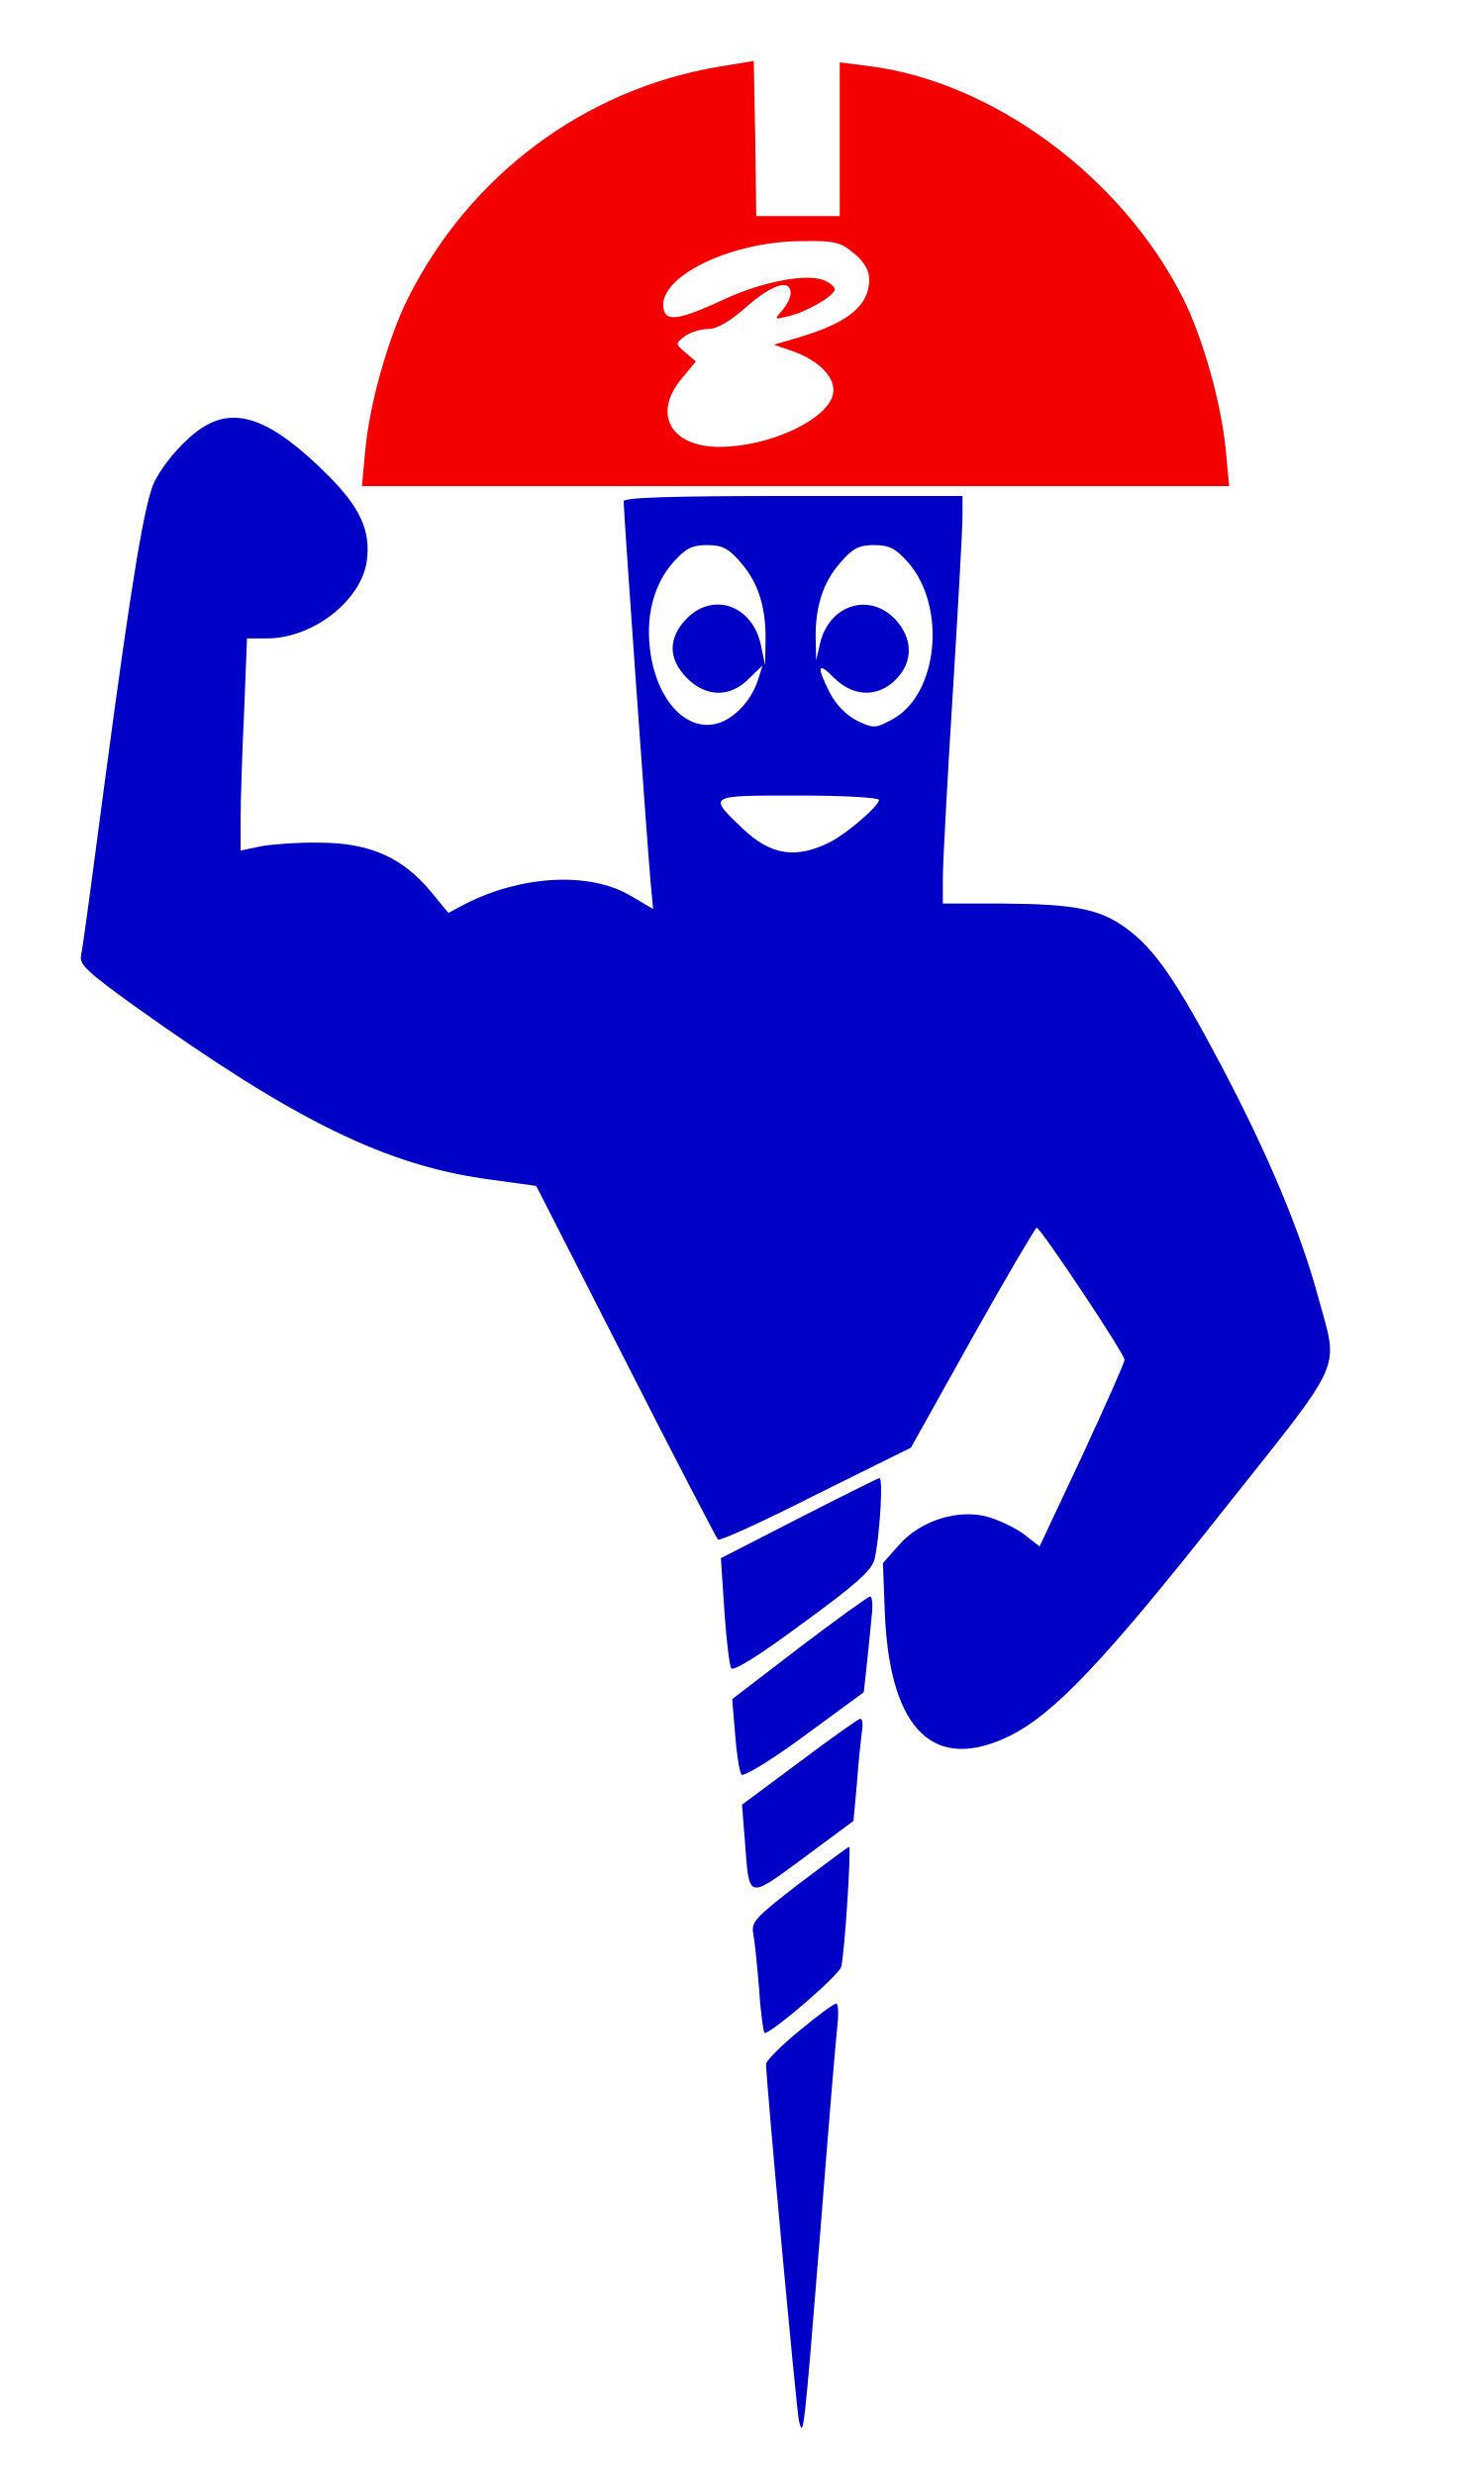
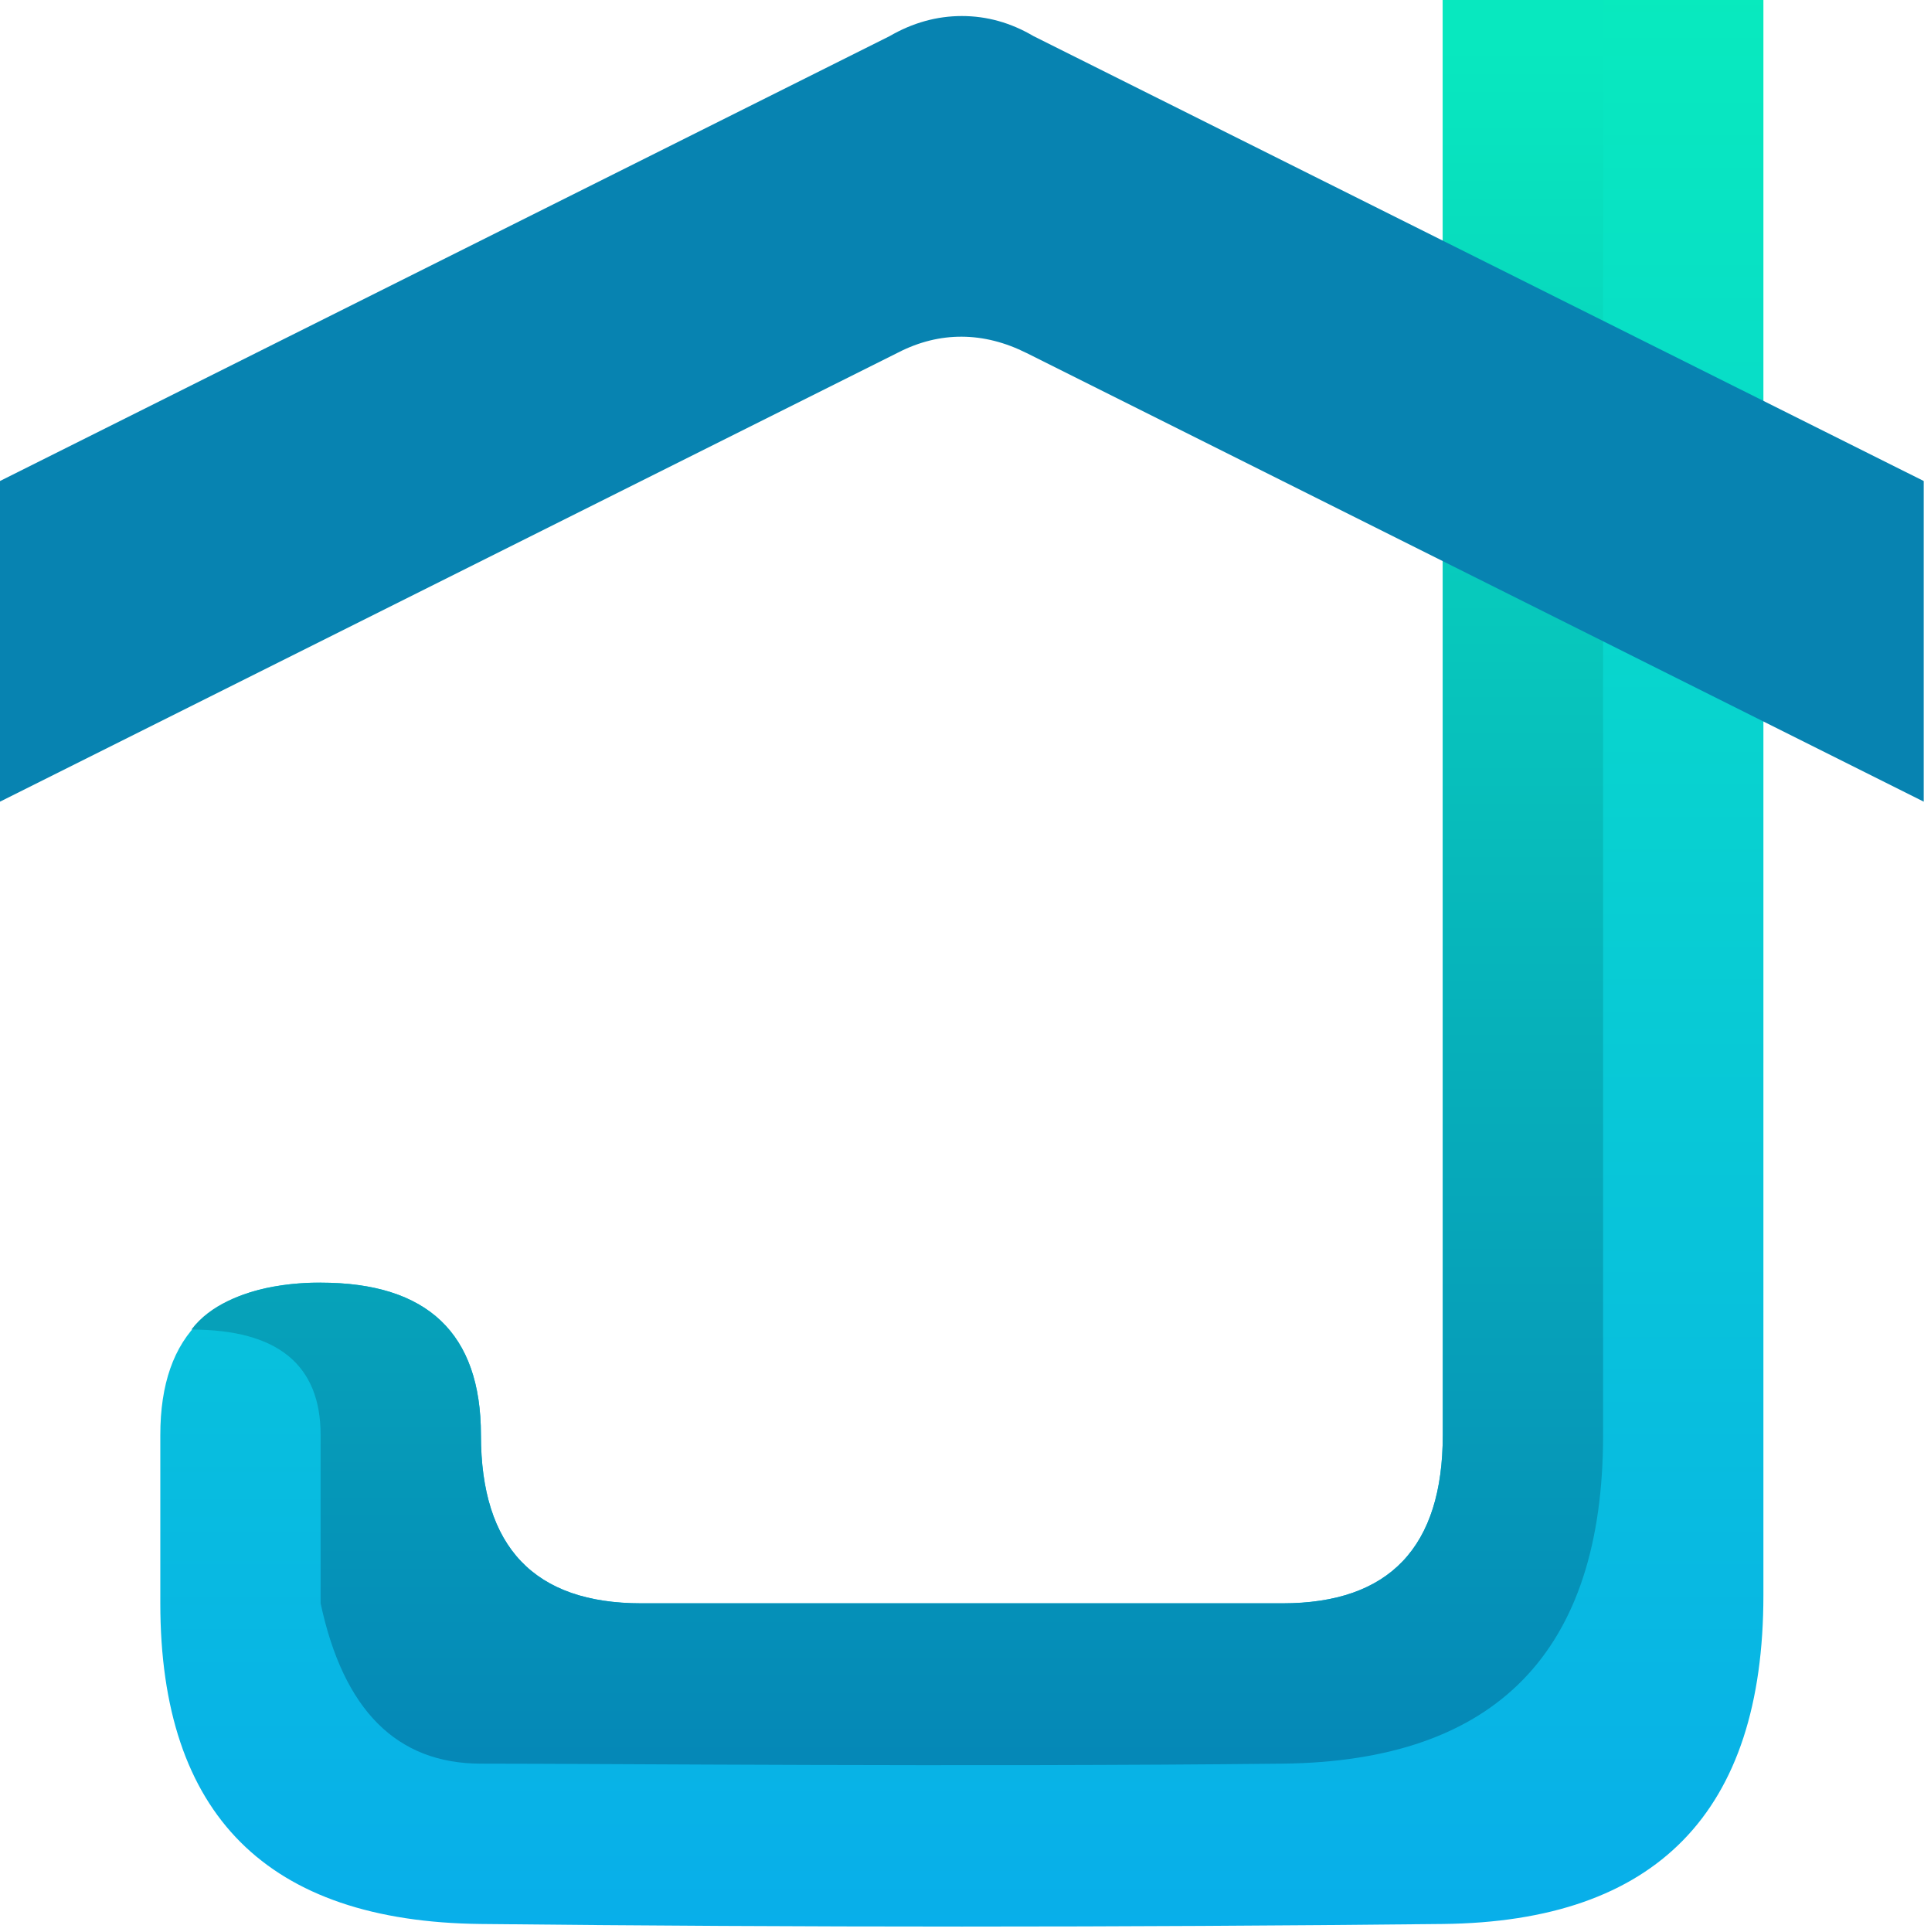
- <svg xmlns="http://www.w3.org/2000/svg" version="1.0" width="302pt" height="504pt" viewBox="0 0 302 504" preserveAspectRatio="xMidYMid meet" id="svg2">
-   <defs id="defs24" />
-   <path style="fill:#f40000;stroke:none;fill-opacity:1" id="path8" d="m 146.3,13.6 c -27.2,4.6 -50.6,22 -63.2,47.1 -4.1,8.2 -7.8,21.5 -8.7,30.8 l -0.7,7.5 88.3,0 88.3,0 -0.7,-7.5 C 248.7,82.2 245,68.9 240.9,60.7 228.4,35.9 201.9,16.4 176.5,13.4 l -5.5,-0.7 0,15.7 0,15.6 -8.5,0 -8.5,0 -0.2,-15.8 -0.3,-15.8 -7.2,1.2 z m 27.6,38 c 2.1,1.7 3.1,3.5 3.1,5.3 0,5.3 -4.2,8.8 -14.3,11.8 l -5.1,1.5 3.8,1.3 c 5.6,2 9,5.6 8.2,8.9 -1.3,5.2 -13.1,10.6 -23.1,10.6 -10,0 -13.7,-6.8 -7.6,-14 l 2.8,-3.4 -2.1,-1.8 c -2.1,-1.8 -2.1,-1.8 -0.2,-3.3 1.1,-0.8 3.2,-1.5 4.8,-1.5 1.8,0 4.4,-1.5 7.8,-4.5 5.2,-4.6 9,-5.8 9,-2.8 0,0.9 -0.8,2.5 -1.7,3.5 -1.7,1.9 -1.6,1.9 1.2,1.2 3.7,-0.8 9.5,-4.2 9.5,-5.5 0,-0.5 -1.1,-1.4 -2.4,-1.9 -3.6,-1.3 -12.4,0.4 -19.8,3.8 -8.5,4 -11.7,4.7 -12.5,2.7 -2.4,-6.5 12.7,-14.3 27.9,-14.4 6.8,-0.1 8,0.2 10.7,2.5 z" />
-   <path style="fill:#0000c7;stroke:none;fill-opacity:1" id="path10" d="m 41.5,86.9 c -3.5,2.1 -7.9,7 -10,11.1 -2,3.9 -4.7,20.2 -10,60 -2.5,19 -4.7,35.5 -5,36.6 -0.4,1.8 1.5,3.5 10.8,10.2 33,23.6 51.5,32.6 72.5,35.4 l 9.4,1.3 18.2,35.7 c 10,19.7 18.5,36 18.8,36.3 0.3,0.4 9.3,-3.7 19.9,-9.1 l 19.4,-9.6 12.5,-22.4 c 6.9,-12.3 12.8,-22.3 13.1,-22.4 0.8,0 17.9,25.7 17.9,26.9 0,0.6 -3.9,9.3 -8.6,19.5 l -8.7,18.5 -3.1,-2.4 c -1.7,-1.3 -5,-2.9 -7.4,-3.6 -6,-1.7 -13.8,0.7 -18.2,5.8 l -3.2,3.6 0.4,10.6 c 1.1,23.6 10.1,32.2 25.6,24.5 8.8,-4.4 19.1,-15.2 42.8,-45.2 25.7,-32.4 24,-28.6 19.8,-44.2 -3.6,-13.2 -10.1,-28.8 -19.7,-47 -9.2,-17.4 -13.6,-23.8 -19.4,-28 -5.3,-3.9 -10.5,-4.9 -25,-5 l -12.3,0 0,-5.3 c 0,-2.8 0.9,-19.6 2,-37.2 1.1,-17.6 2,-33.9 2,-36.3 l 0,-4.2 -34.5,0 c -25.3,0 -34.5,0.3 -34.5,1.1 0,2.4 5,72.6 5.5,77.7 l 0.5,5.3 -4.6,-2.7 c -8.3,-4.9 -22,-4.2 -33.5,1.6 l -3.6,1.9 -3.7,-4.5 c -5.7,-6.8 -12.3,-9.7 -22.1,-9.8 -4.4,-0.1 -9.9,0.3 -12.2,0.7 l -4.3,0.9 0,-6.5 c 0,-3.5 0.3,-13.2 0.7,-21.5 l 0.6,-15.2 4.1,0 c 9.3,0 19.2,-7.7 20.3,-15.8 0.8,-6.1 -1.3,-10.8 -7.9,-17.4 C 55.6,85.6 48.3,82.7 41.5,86.9 Z m 109.3,27.6 c 3.6,4.1 5.2,9.1 5.1,16 l -0.1,5 -0.8,-3.9 c -1.6,-8.2 -9.6,-11.2 -15.1,-5.7 -3.9,4 -3.9,8.2 0,12.2 3.9,3.9 8.8,4 12.6,0.1 l 2.8,-2.7 -0.8,2.5 c -1.2,4.1 -4.2,7.6 -7.5,9 -6.8,2.8 -13.6,-4.3 -14.7,-15.4 -0.7,-6.7 1,-12.8 4.8,-17.1 2.5,-2.8 3.8,-3.5 6.9,-3.5 3.1,0 4.4,0.7 6.8,3.5 z m 34.1,0 c 7.9,9 6.2,26.9 -3.2,32 -3.4,1.8 -3.7,1.9 -7.1,0.3 -2.2,-1.1 -4.3,-3.2 -5.6,-5.7 -2.8,-5.5 -2.5,-6.5 0.9,-3 3.9,3.8 8.8,4 12.5,0.3 3.7,-3.7 3.5,-8.6 -0.3,-12.5 -5.3,-5.3 -13.3,-2.6 -15.1,5.1 l -0.8,3.5 -0.1,-4.5 c -0.1,-6.4 1.5,-11.5 5.1,-15.5 2.4,-2.8 3.7,-3.5 6.8,-3.5 3.1,0 4.4,0.7 6.9,3.5 z m -5.9,48.4 c 0,1.2 -6.4,6.7 -9.8,8.5 -7.1,3.6 -12.2,2.8 -18,-2.7 -7.1,-6.8 -7.2,-6.7 11.3,-6.7 9.1,0 16.5,0.4 16.5,0.9 z" />
-   <path style="fill:#0000c7;stroke:none;fill-opacity:1" id="path12" d="m 162.6,309.2 -15.8,8.1 0.7,10.6 c 0.4,5.8 1,11.1 1.4,11.8 0.4,0.7 5.5,-2.4 14.5,-9.1 11,-8 14.1,-10.8 14.7,-13.1 1,-4.3 1.8,-16.5 1,-16.5 -0.3,0 -7.7,3.7 -16.5,8.2 z" />
-   <path style="fill:#0000c7;stroke:none;fill-opacity:1" id="path14" d="m 162.8,335.5 -13.7,10.5 0.6,7.2 c 0.3,4 0.9,7.7 1.3,8.2 0.5,0.4 6.3,-3.1 12.9,-8 l 12,-8.8 0.6,-5.5 c 0.3,-3.1 0.8,-7.5 1,-9.9 0.3,-2.3 0.1,-4.2 -0.3,-4.1 -0.4,0 -6.9,4.7 -14.4,10.4 z" />
-   <path style="fill:#0000c7;stroke:none;fill-opacity:1" id="path16" d="m 162.8,358.8 -11.7,8.7 0.6,7.5 c 0.9,12 0.4,11.8 12,3.3 l 10.1,-7.5 0.7,-7.6 c 0.3,-4.3 0.8,-8.9 1,-10.5 0.3,-1.5 0.1,-2.7 -0.3,-2.7 -0.4,0 -6,4 -12.4,8.8 z" />
-   <path style="fill:#0000c7;stroke:none;fill-opacity:1" id="path18" d="m 162.7,383.6 c -8.8,6.8 -9.8,7.8 -9.3,10.2 0.3,1.5 0.8,6.6 1.2,11.4 0.3,4.9 0.9,8.8 1.1,8.8 1.5,0 15.2,-11.8 15.6,-13.5 0.7,-2.6 2.1,-24.5 1.6,-24.4 -0.2,0 -4.8,3.4 -10.2,7.5 z" />
-   <path style="fill:#0000c7;stroke:none;fill-opacity:1" id="path20" d="m 162.7,413.6 c -3.7,3 -6.7,6.1 -6.7,6.7 0,3.4 6.2,70.6 6.7,72.7 0.9,3.6 1,3.1 4.3,-38 1.6,-20.6 3.2,-39.6 3.5,-42.3 0.3,-2.6 0.2,-4.7 -0.2,-4.7 -0.5,0 -3.9,2.5 -7.6,5.6 z" />
+ <svg xmlns="http://www.w3.org/2000/svg" width="240px" height="241px" viewBox="0 0 240 241" version="1.1">
+   <defs>
+     <linearGradient x1="50%" y1="100%" x2="50%" y2="0%" id="linearGradient-1">
+       <stop stop-color="#08AEEA" offset="0%" />
+       <stop stop-color="#08EABE" offset="100%" />
+     </linearGradient>
+     <linearGradient x1="50%" y1="100%" x2="50%" y2="2.186%" id="linearGradient-2">
+       <stop stop-color="#0588B7" offset="0%" />
+       <stop stop-color="#08E8BF" offset="100%" />
+     </linearGradient>
+   </defs>
+   <g id="Page-1" stroke="none" stroke-width="1" fill="none" fill-rule="evenodd">
+     <g id="Group-4">
+       <path d="M40,160 C53.333,160 60,166.333 60,179 C60,193 66.667,200 80,200 C100,200 138.176,200 160,200 C173.333,200 180,193 180,179 L180,-1.42108547e-14 L220.001,-1.42108547e-14 L220,199 C220,226.047 206.667,239.714 180,240 C140,240.43 100,240.43 60,240 C33.333,239.714 20,226.38 20,200 L20,179 C20,166.333 26.667,160 40,160 Z" id="Path" fill="url(#linearGradient-1)" />
+       <path d="M40,160 C53.333,160 60,166.333 60,179 C60,193 66.667,200 80,200 C100,200 138.176,200 160,200 C173.333,200 180,193 180,179 L180,-5.82645043e-13 L200,-5.82645043e-13 L200,179 C200,206.047 186.667,219.714 160,220 C120,220.43 75.73,220 60,220 C49.513,220 42.847,213.333 40,200 L40,179 C40,170.235 34.626,165.852 23.879,165.852 C28.594,159.61 40,160 40,160 Z" id="Path" fill="url(#linearGradient-2)" />
+       <path d="M120,42 C122.694,42.014 125.388,42.694 128.082,44.041 L240,100 L240,60 L128.931,4.5 C126.099,2.833 123.122,2 120,2 C116.878,2 113.869,2.838 110.974,4.513 L0,60 L0,100 L112.085,43.958 C114.668,42.638 117.306,41.986 120,42 Z" id="Path-4" fill="#0783B1" />
+     </g>
+   </g>
</svg>
